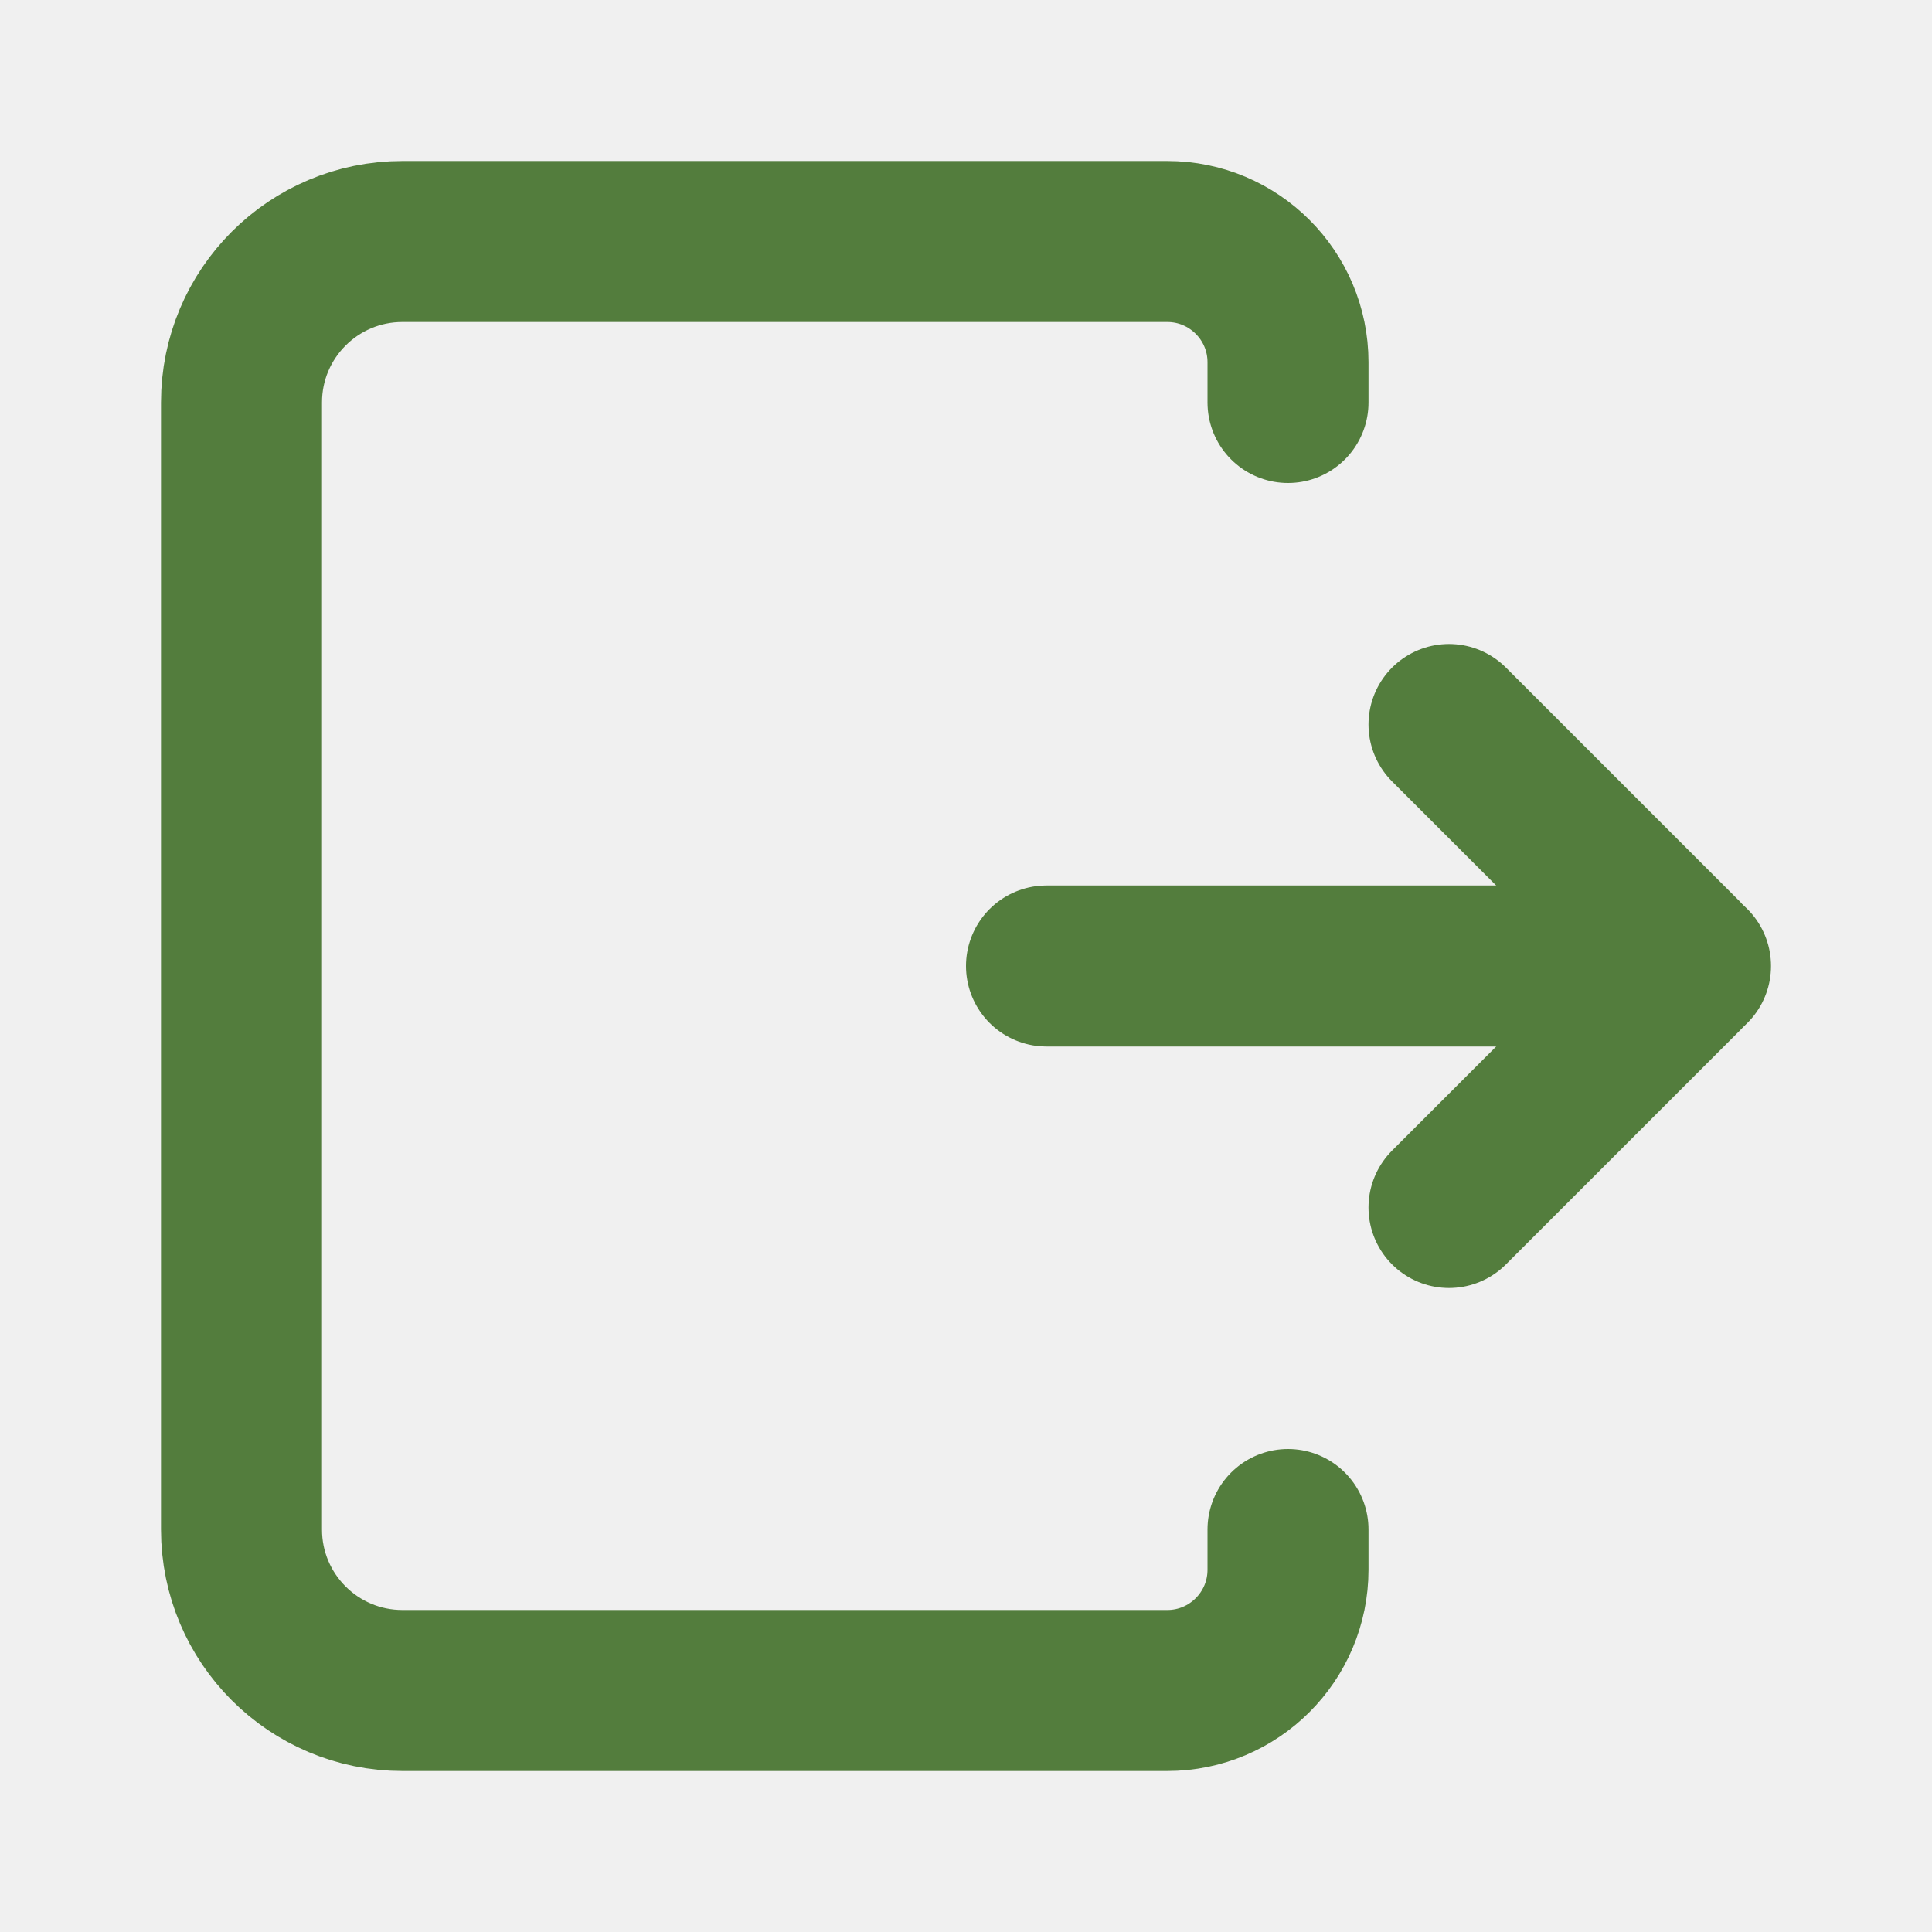
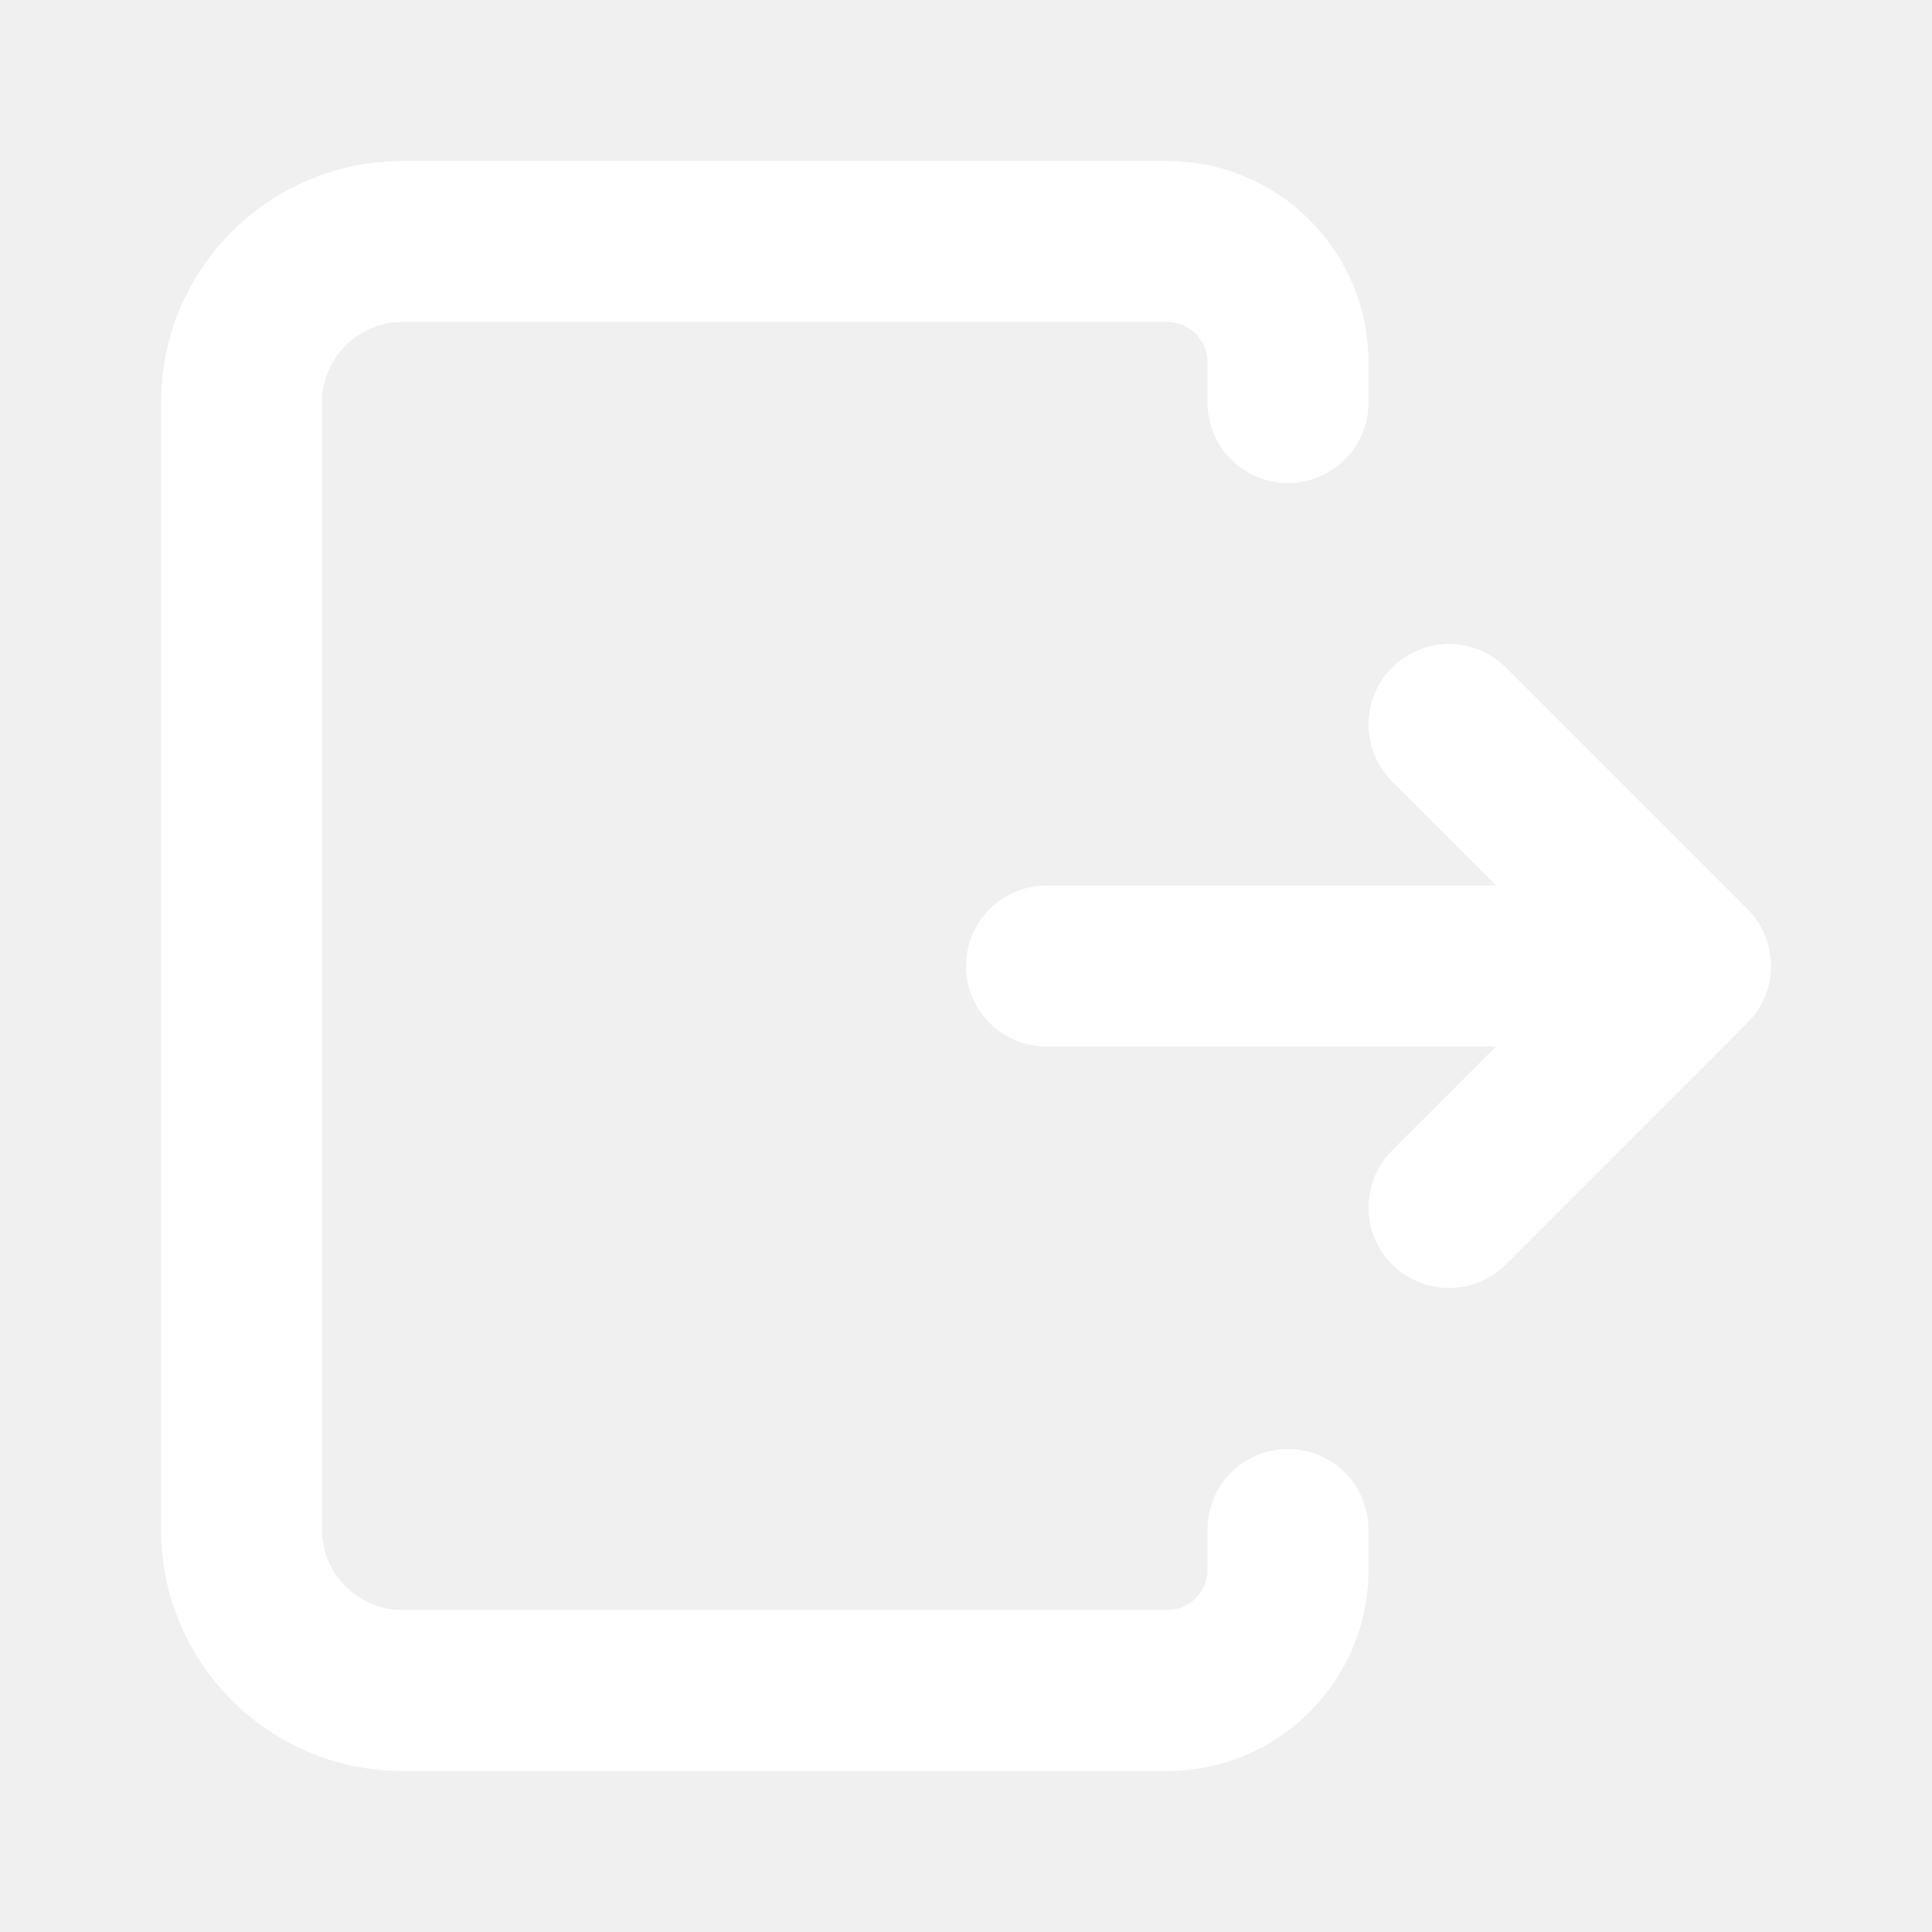
<svg xmlns="http://www.w3.org/2000/svg" width="800px" height="800px" viewBox="0 0 24 24" fill="none">
-   <path d="M21 12L13 12" stroke="#537D3D" stroke-width="2" stroke-linecap="round" stroke-linejoin="round" />
-   <path d="M18 15L20.913 12.087V12.087C20.961 12.039 20.961 11.961 20.913 11.913V11.913L18 9" stroke="#537D3D" stroke-width="2" stroke-linecap="round" stroke-linejoin="round" />
-   <path d="M16 5V4.5V4.5C16 3.672 15.328 3 14.5 3H5C3.895 3 3 3.895 3 5V19C3 20.105 3.895 21 5 21H14.5C15.328 21 16 20.328 16 19.5V19.5V19" stroke="#537D3D" stroke-width="2" stroke-linecap="round" stroke-linejoin="round" />
+   <path d="M21 12L13 12" stroke="#ffffff" stroke-width="2" stroke-linecap="round" stroke-linejoin="round" />
+   <path d="M18 15L20.913 12.087V12.087C20.961 12.039 20.961 11.961 20.913 11.913V11.913L18 9" stroke="#ffffff" stroke-width="2" stroke-linecap="round" stroke-linejoin="round" />
+   <path d="M16 5V4.5V4.5C16 3.672 15.328 3 14.5 3H5C3.895 3 3 3.895 3 5V19C3 20.105 3.895 21 5 21H14.5C15.328 21 16 20.328 16 19.5V19.5V19" stroke="#ffffff" stroke-width="2" stroke-linecap="round" stroke-linejoin="round" />
</svg>
